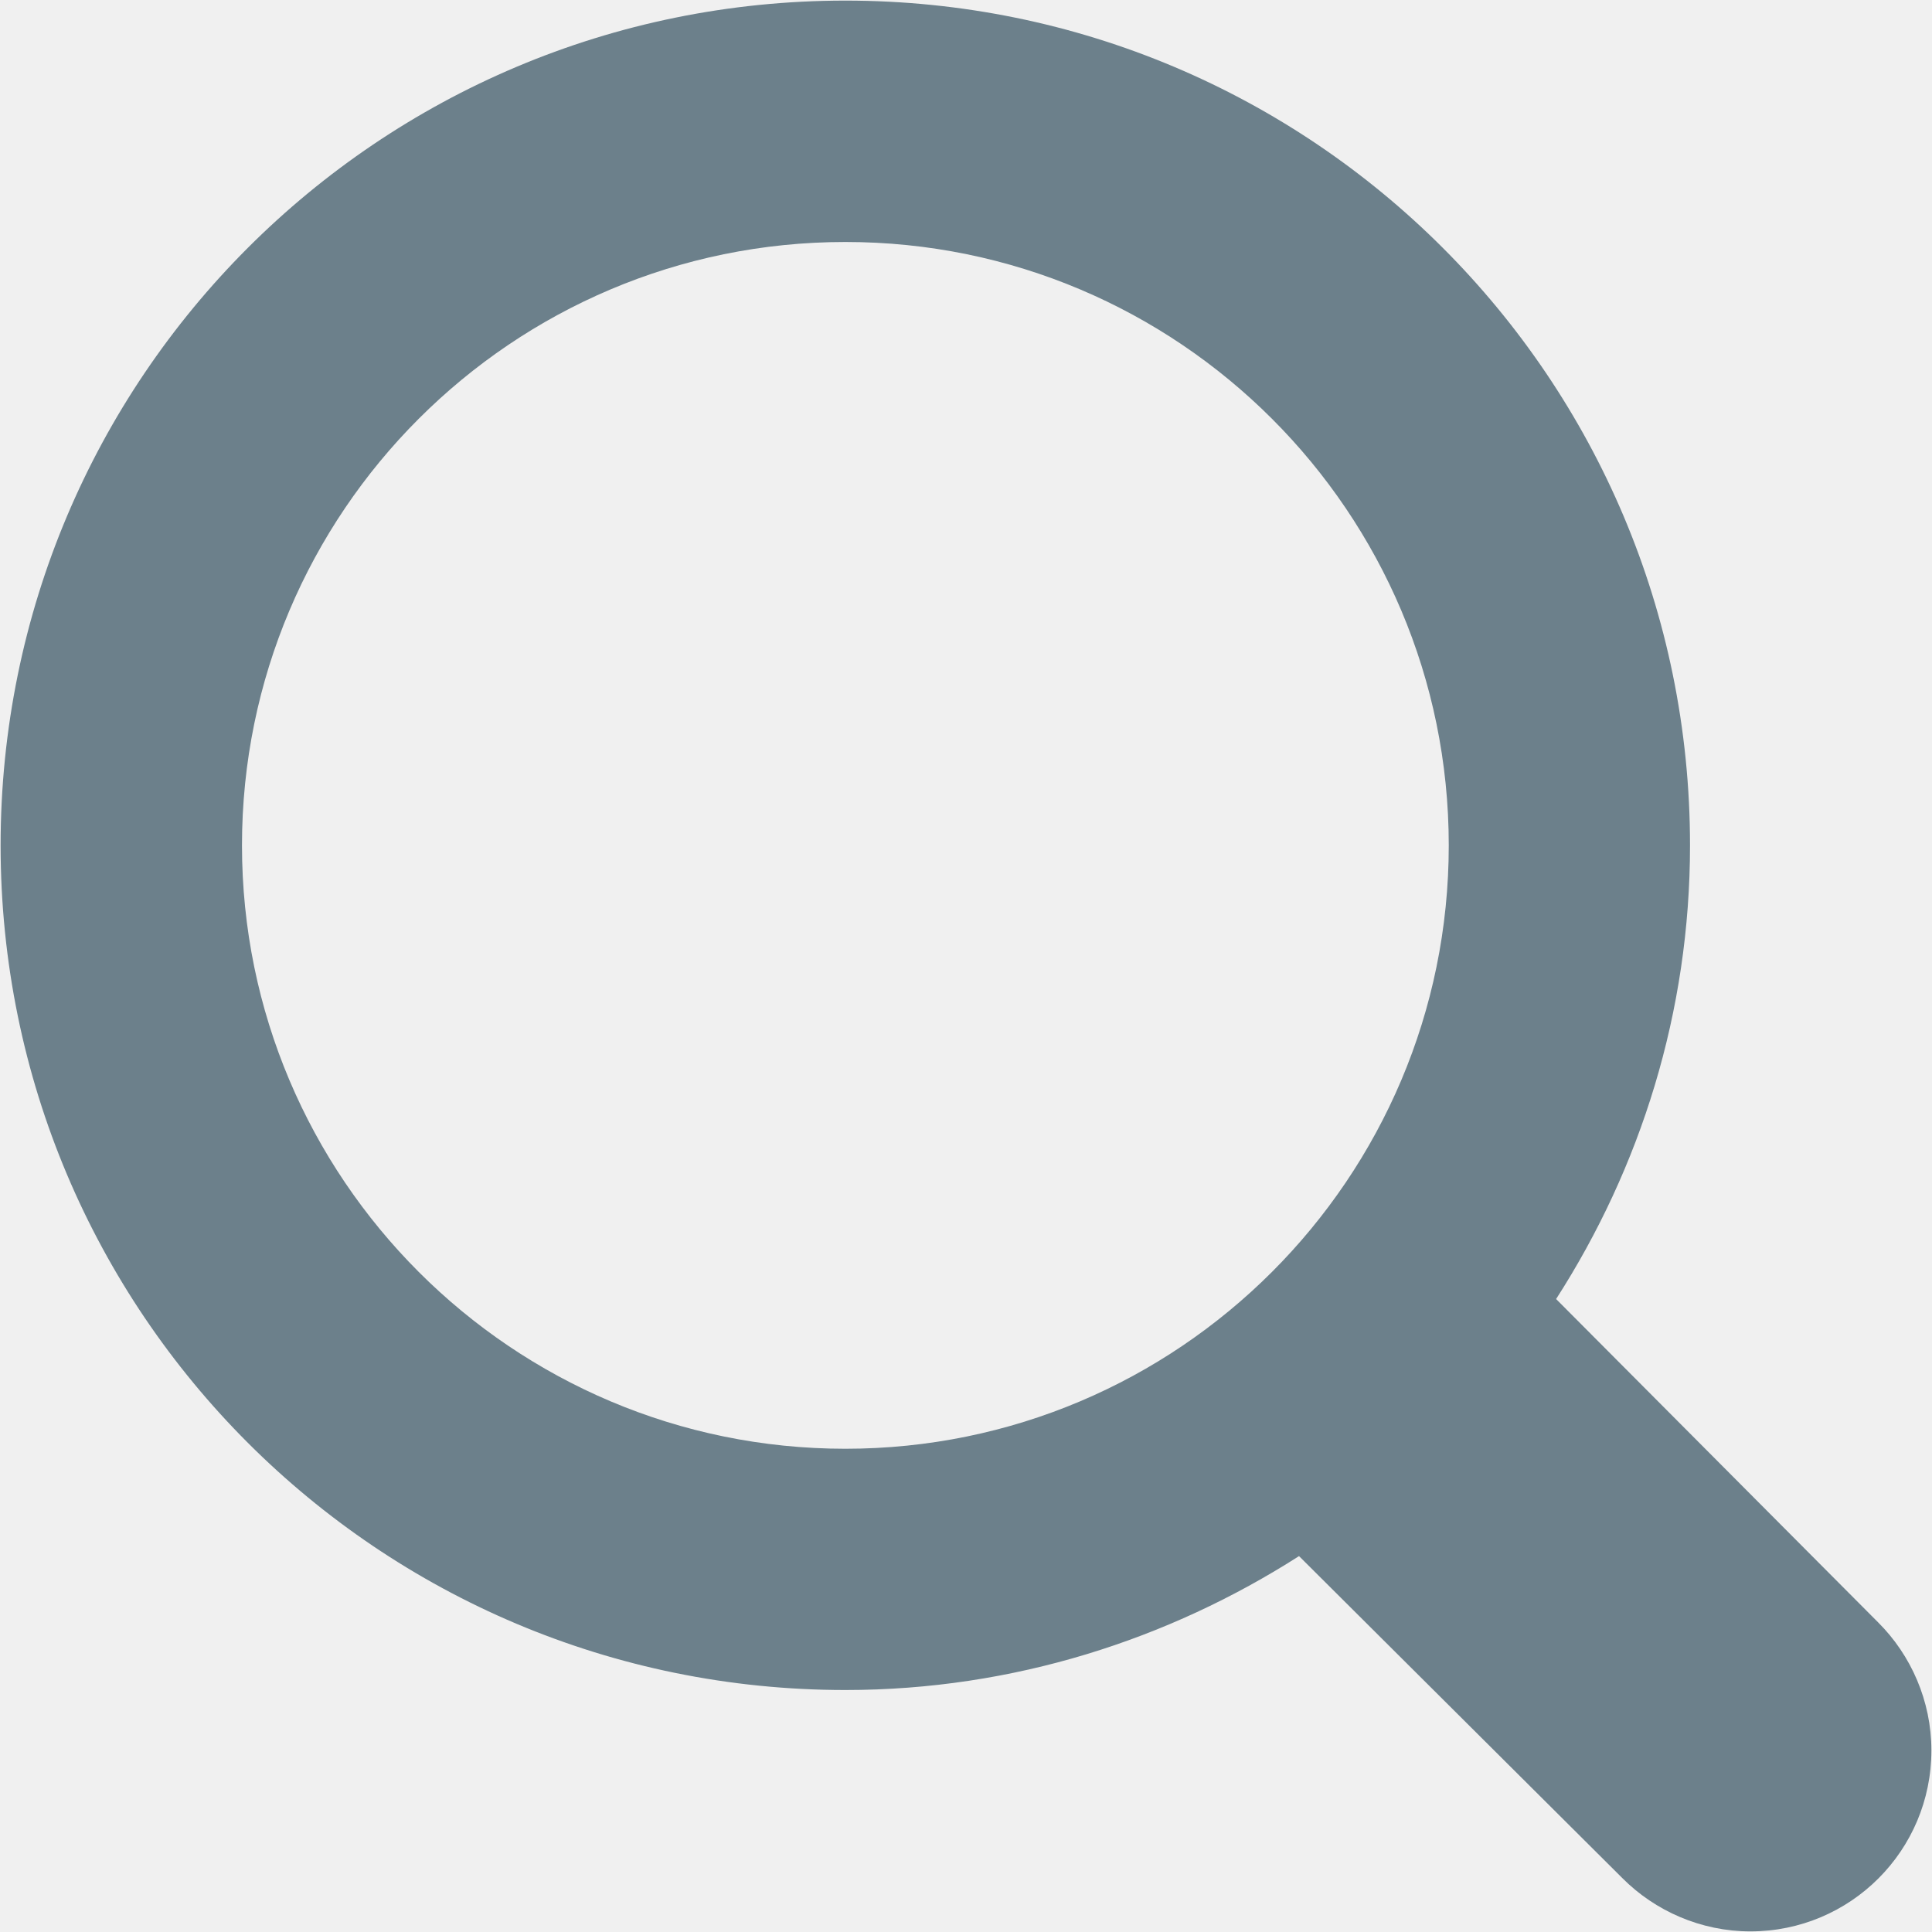
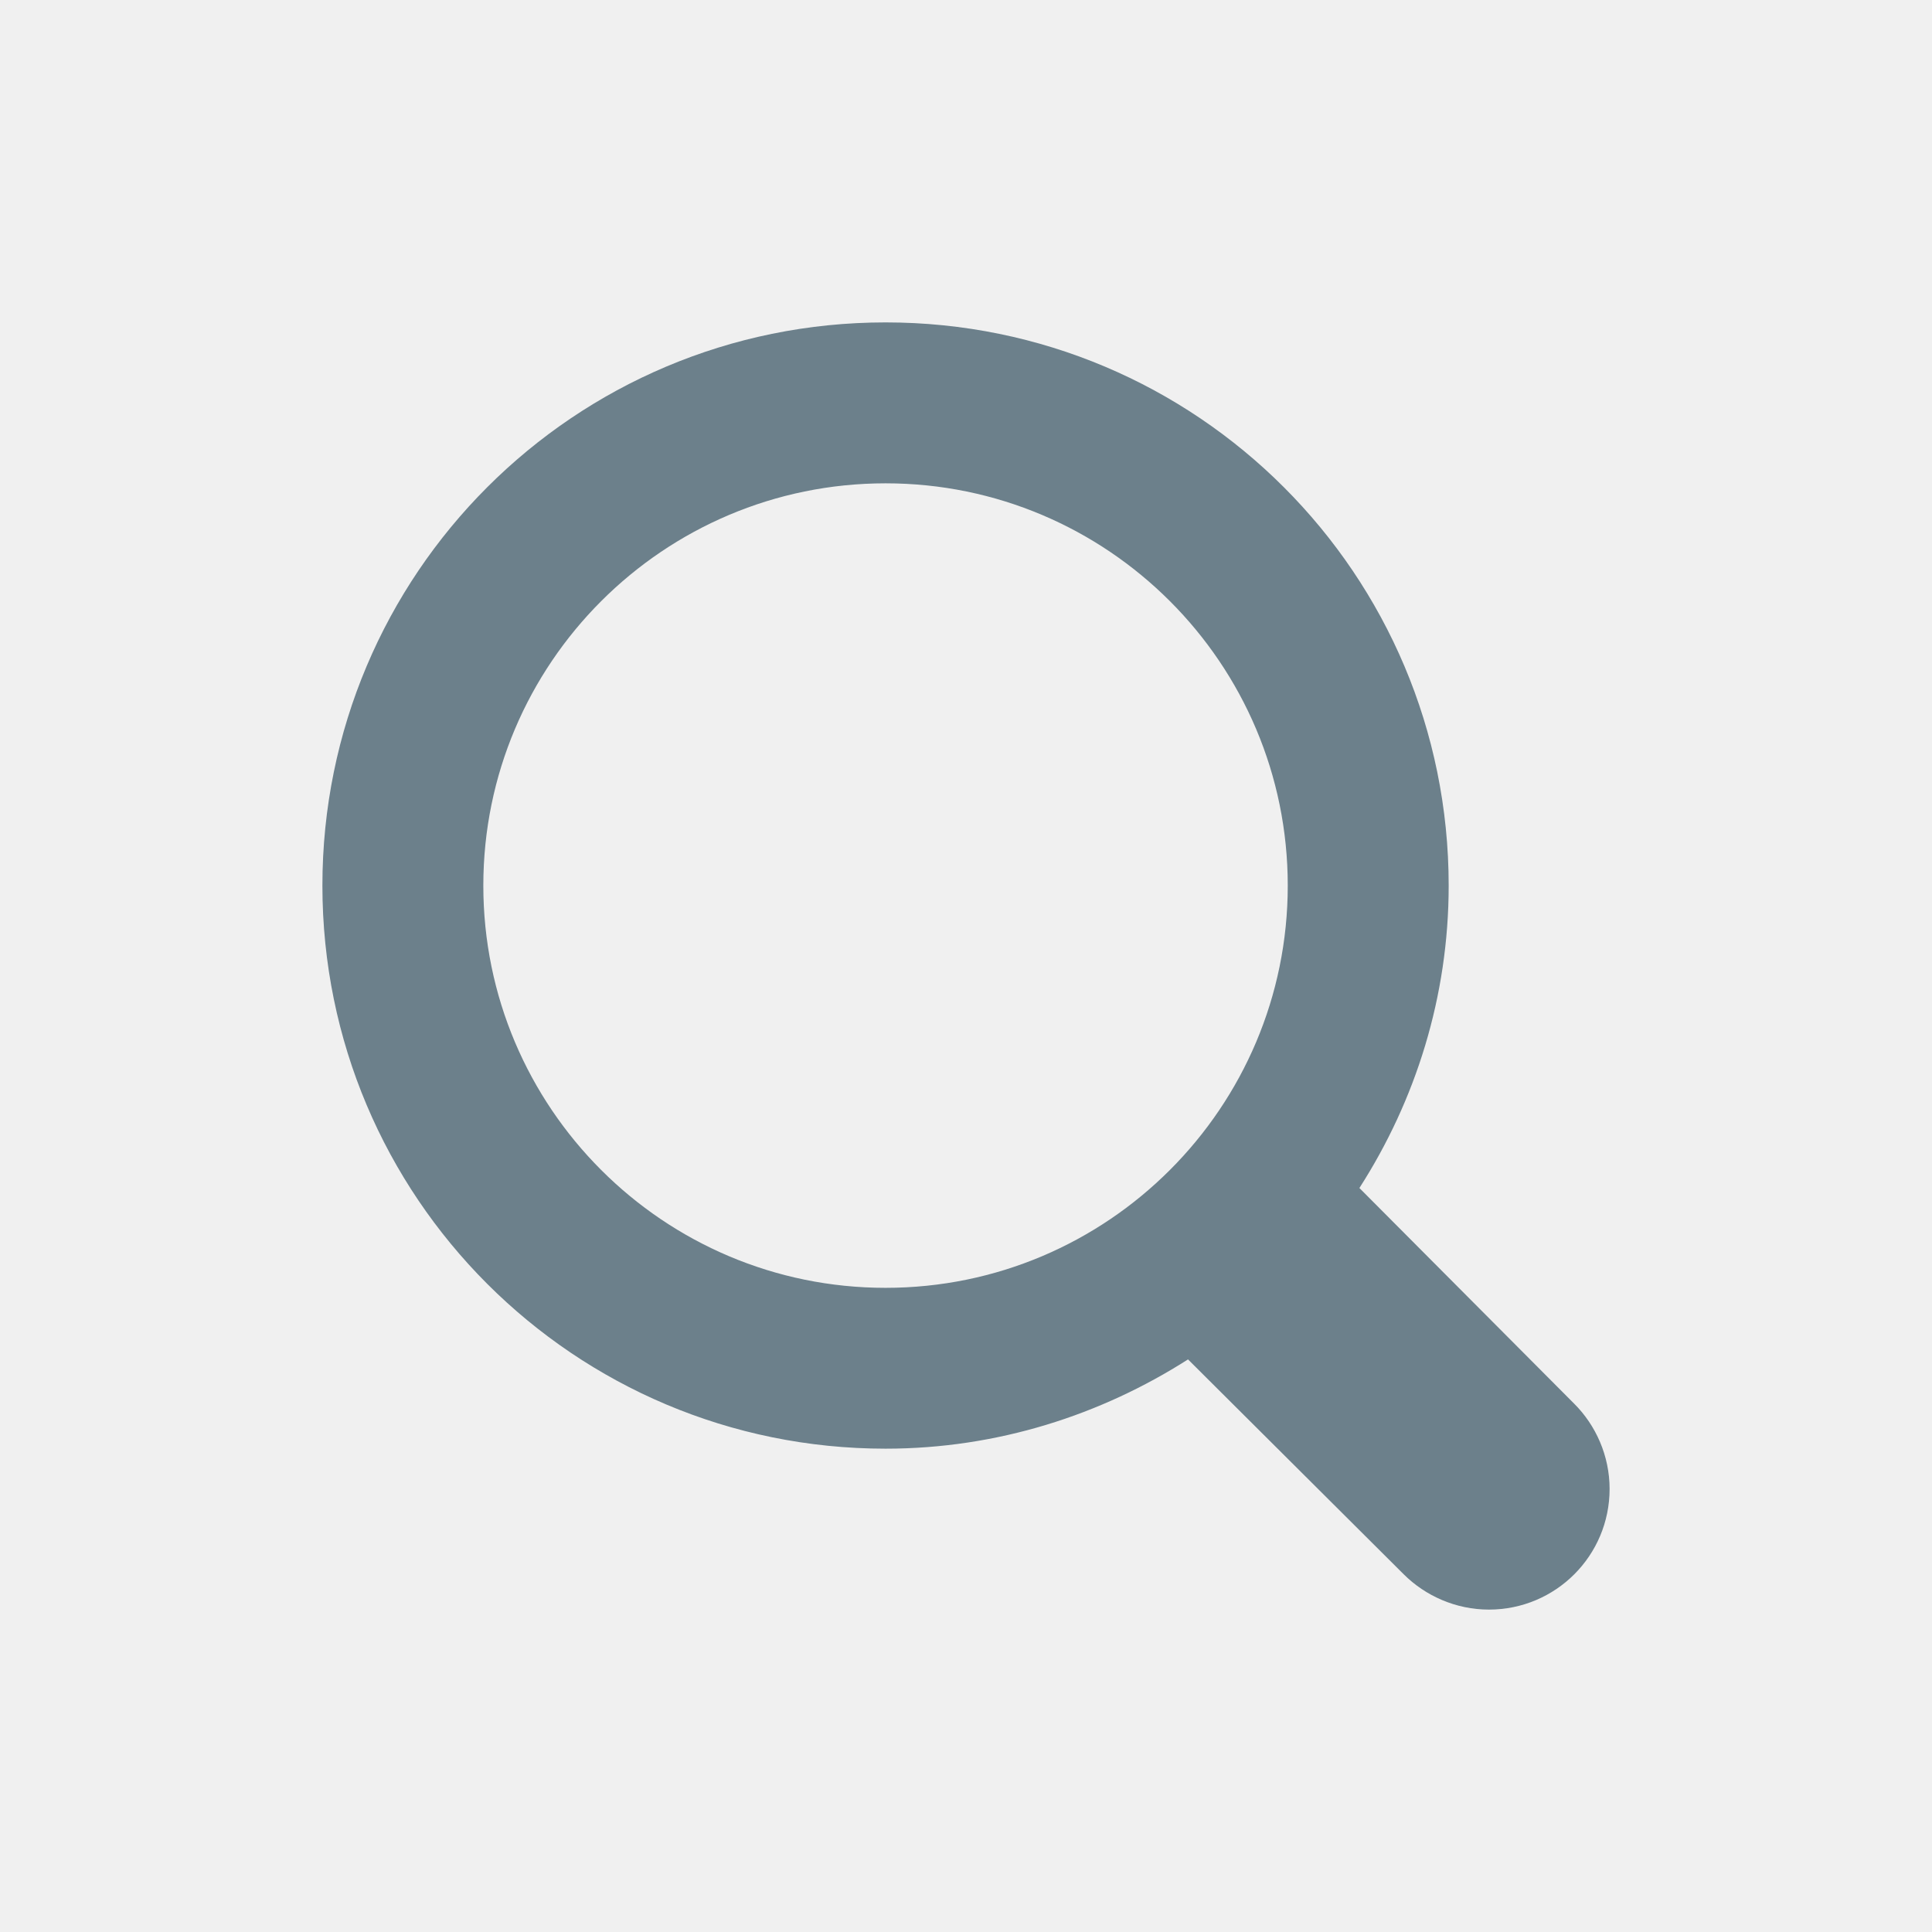
- <svg xmlns="http://www.w3.org/2000/svg" xmlns:xlink="http://www.w3.org/1999/xlink" width="16px" height="16px" viewBox="0 0 16 16" version="1.1">
-   <defs>
-     <path d="M19.555,17.437 L16.887,14.758 C17.587,13.669 17.996,12.38 17.996,11.001 C17.996,7.133 14.868,4.005 11.001,4.005 C7.133,4.005 4.005,7.133 4.005,11.001 C4.005,14.868 7.133,17.996 11.001,17.996 C12.39,17.996 13.679,17.577 14.758,16.887 L17.437,19.555 C17.706,19.825 18.086,19.995 18.496,19.995 C19.325,19.995 19.995,19.325 19.995,18.496 C19.995,18.086 19.825,17.706 19.555,17.437 Z M11.001,15.998 C8.242,15.998 6.004,13.759 6.004,11.001 C6.004,8.242 8.242,6.004 11.001,6.004 C13.759,6.004 15.998,8.242 15.998,11.001 C15.998,13.759 13.759,15.998 11.001,15.998 Z" id="path-1" />
-   </defs>
-   <g id="Иконки-CMP" stroke="none" stroke-width="1" fill="none" fill-rule="evenodd">
-     <g id="Artboard" transform="translate(-2139, -1795)">
-       <g id="Icons-/-Search" transform="translate(2135, 1791)">
-         <rect id="Rectangle-Copy-3" x="0" y="0" width="24" height="24" />
-         <mask id="mask-2" fill="white">
-           <use xlink:href="#path-1" />
-         </mask>
-         <use id="search" fill="#6C808B" fill-rule="nonzero" xlink:href="#path-1" />
-       </g>
-     </g>
+ <svg xmlns="http://www.w3.org/2000/svg" width="24" height="24" viewBox="0 0 24 24" fill="none">
+   <g id="Icons / Search">
+     <path id="search" fill-rule="evenodd" clip-rule="evenodd" d="M16.887 14.758L19.555 17.437C19.825 17.706 19.995 18.086 19.995 18.496C19.995 19.325 19.325 19.995 18.496 19.995C18.086 19.995 17.706 19.825 17.436 19.555L14.758 16.887C13.679 17.576 12.39 17.996 11.001 17.996C7.133 17.996 4.005 14.868 4.005 11.001C4.005 7.133 7.133 4.005 11.001 4.005C14.868 4.005 17.996 7.133 17.996 11.001C17.996 12.38 17.586 13.669 16.887 14.758ZM6.004 11.001C6.004 13.759 8.242 15.998 11.001 15.998C13.759 15.998 15.997 13.759 15.997 11.001C15.997 8.242 13.759 6.004 11.001 6.004C8.242 6.004 6.004 8.242 6.004 11.001Z" fill="#6C808B" />
  </g>
</svg>
